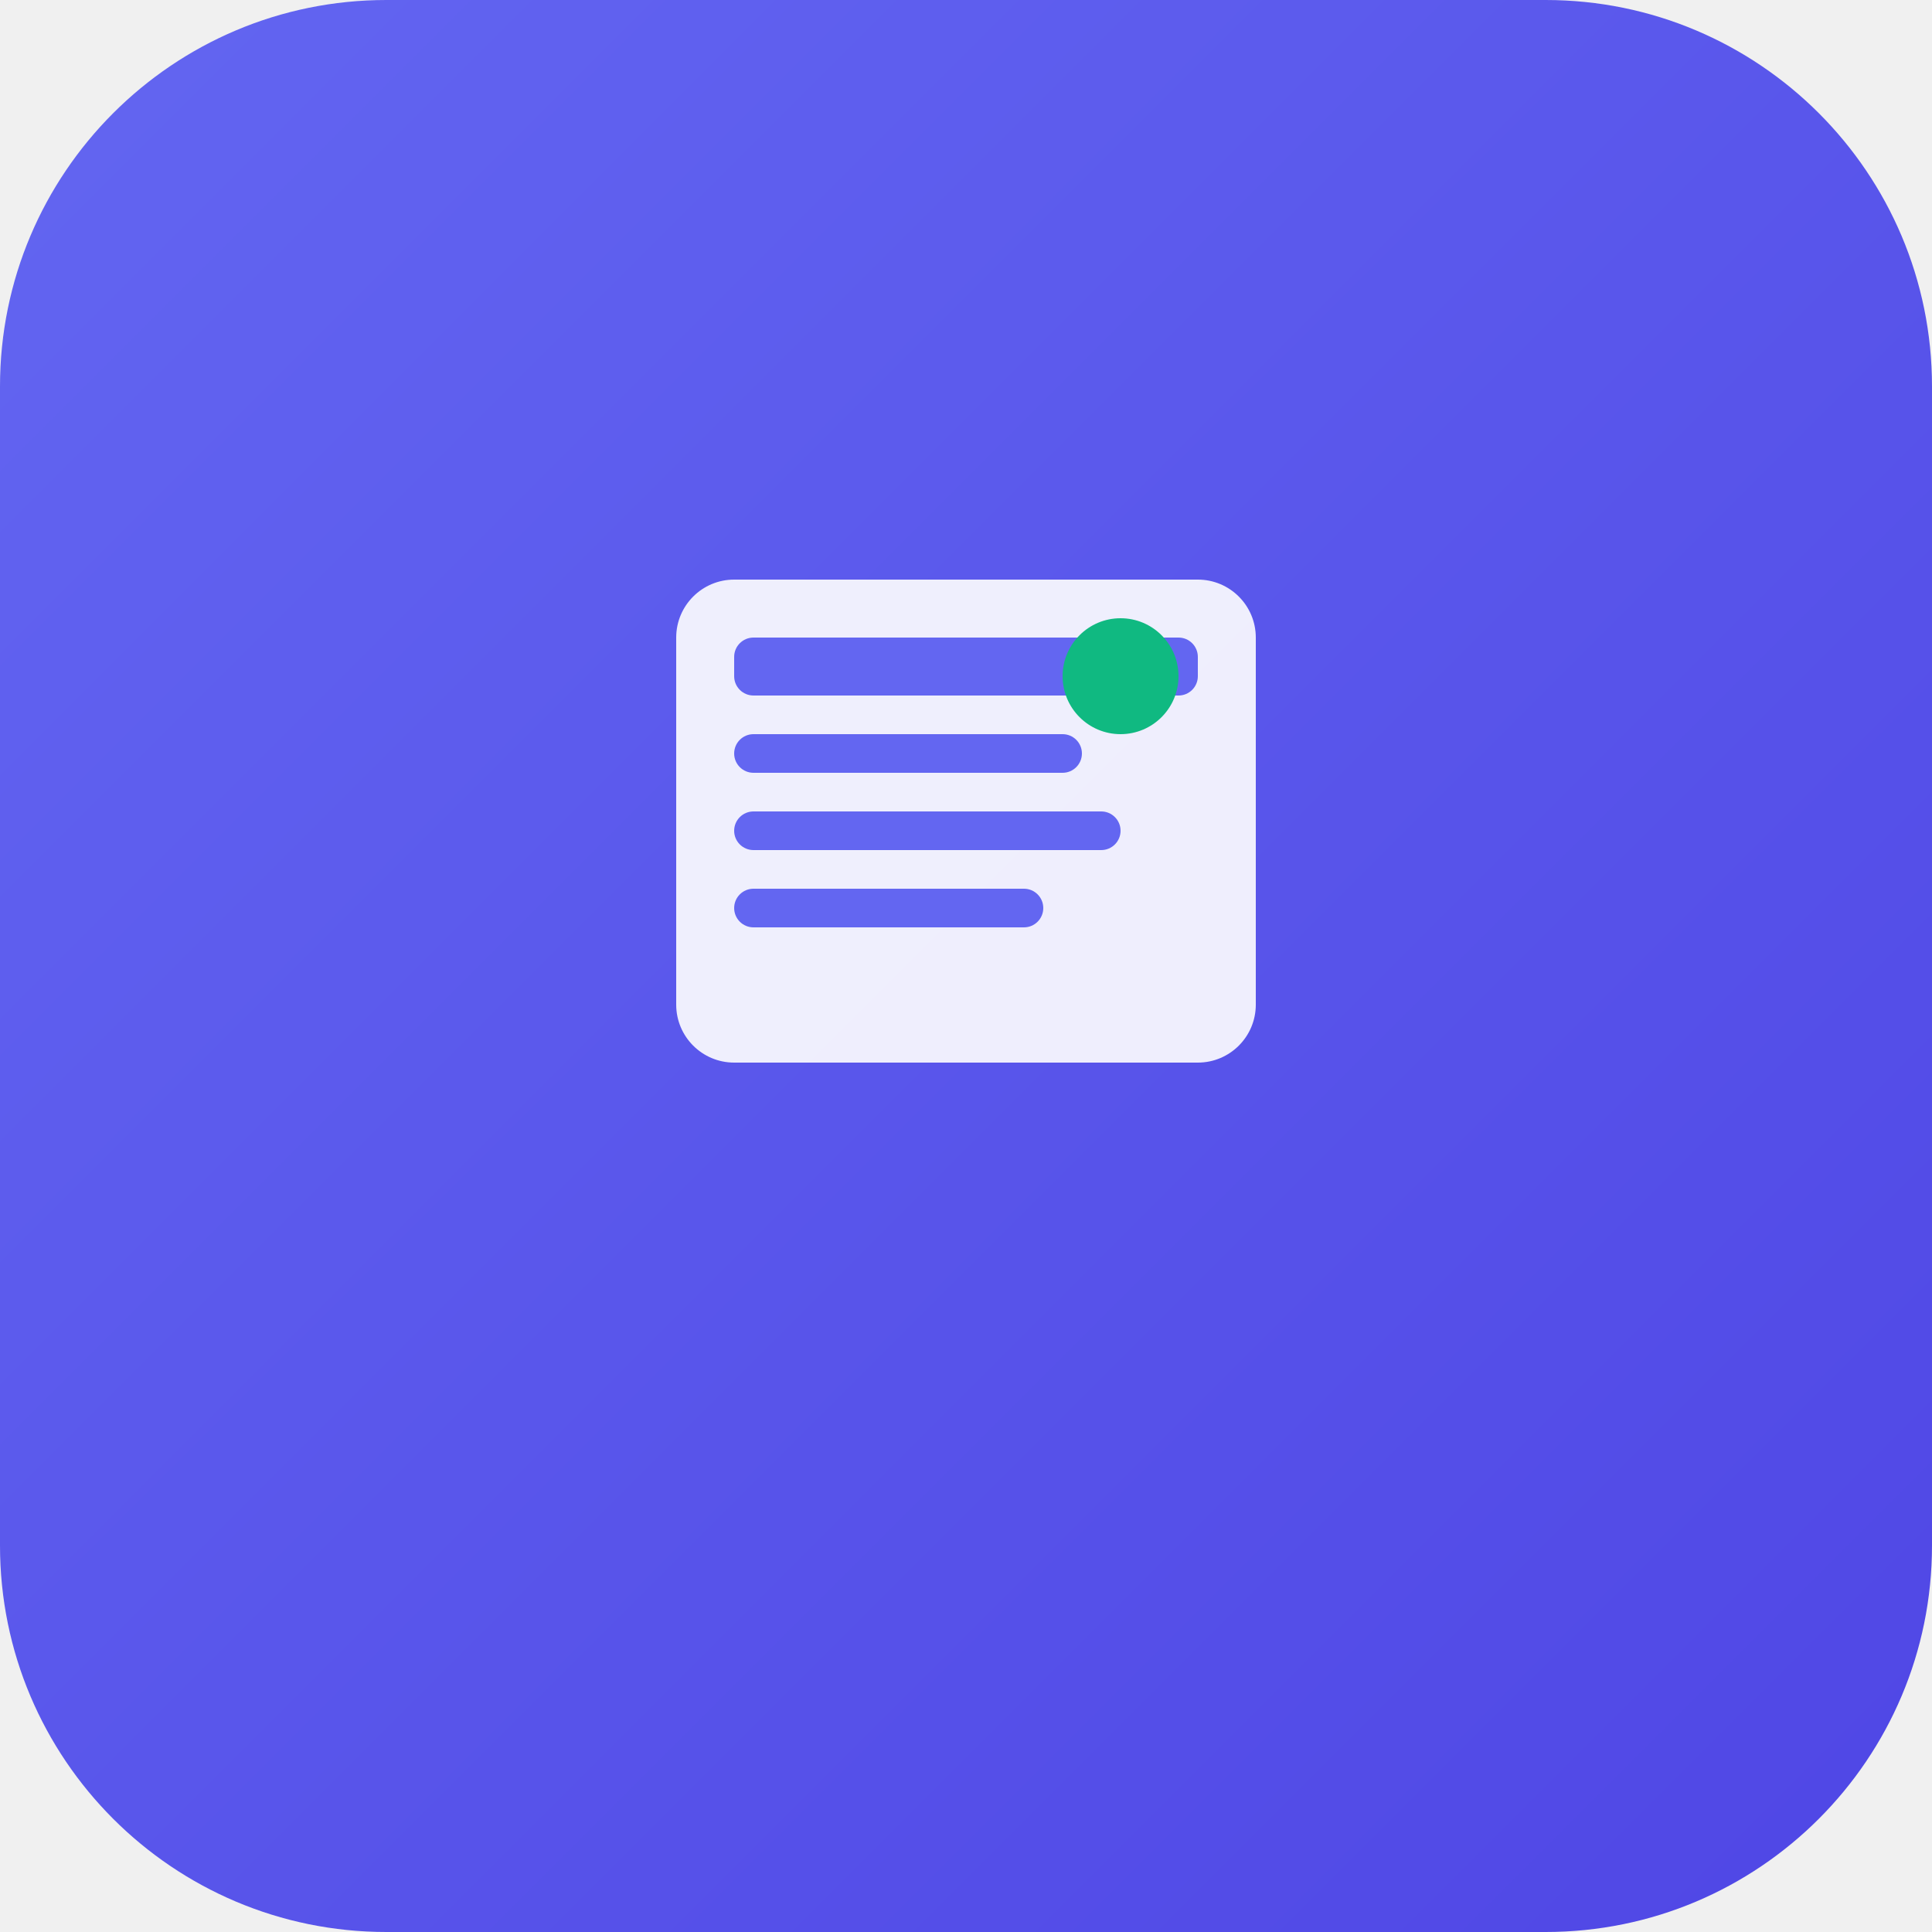
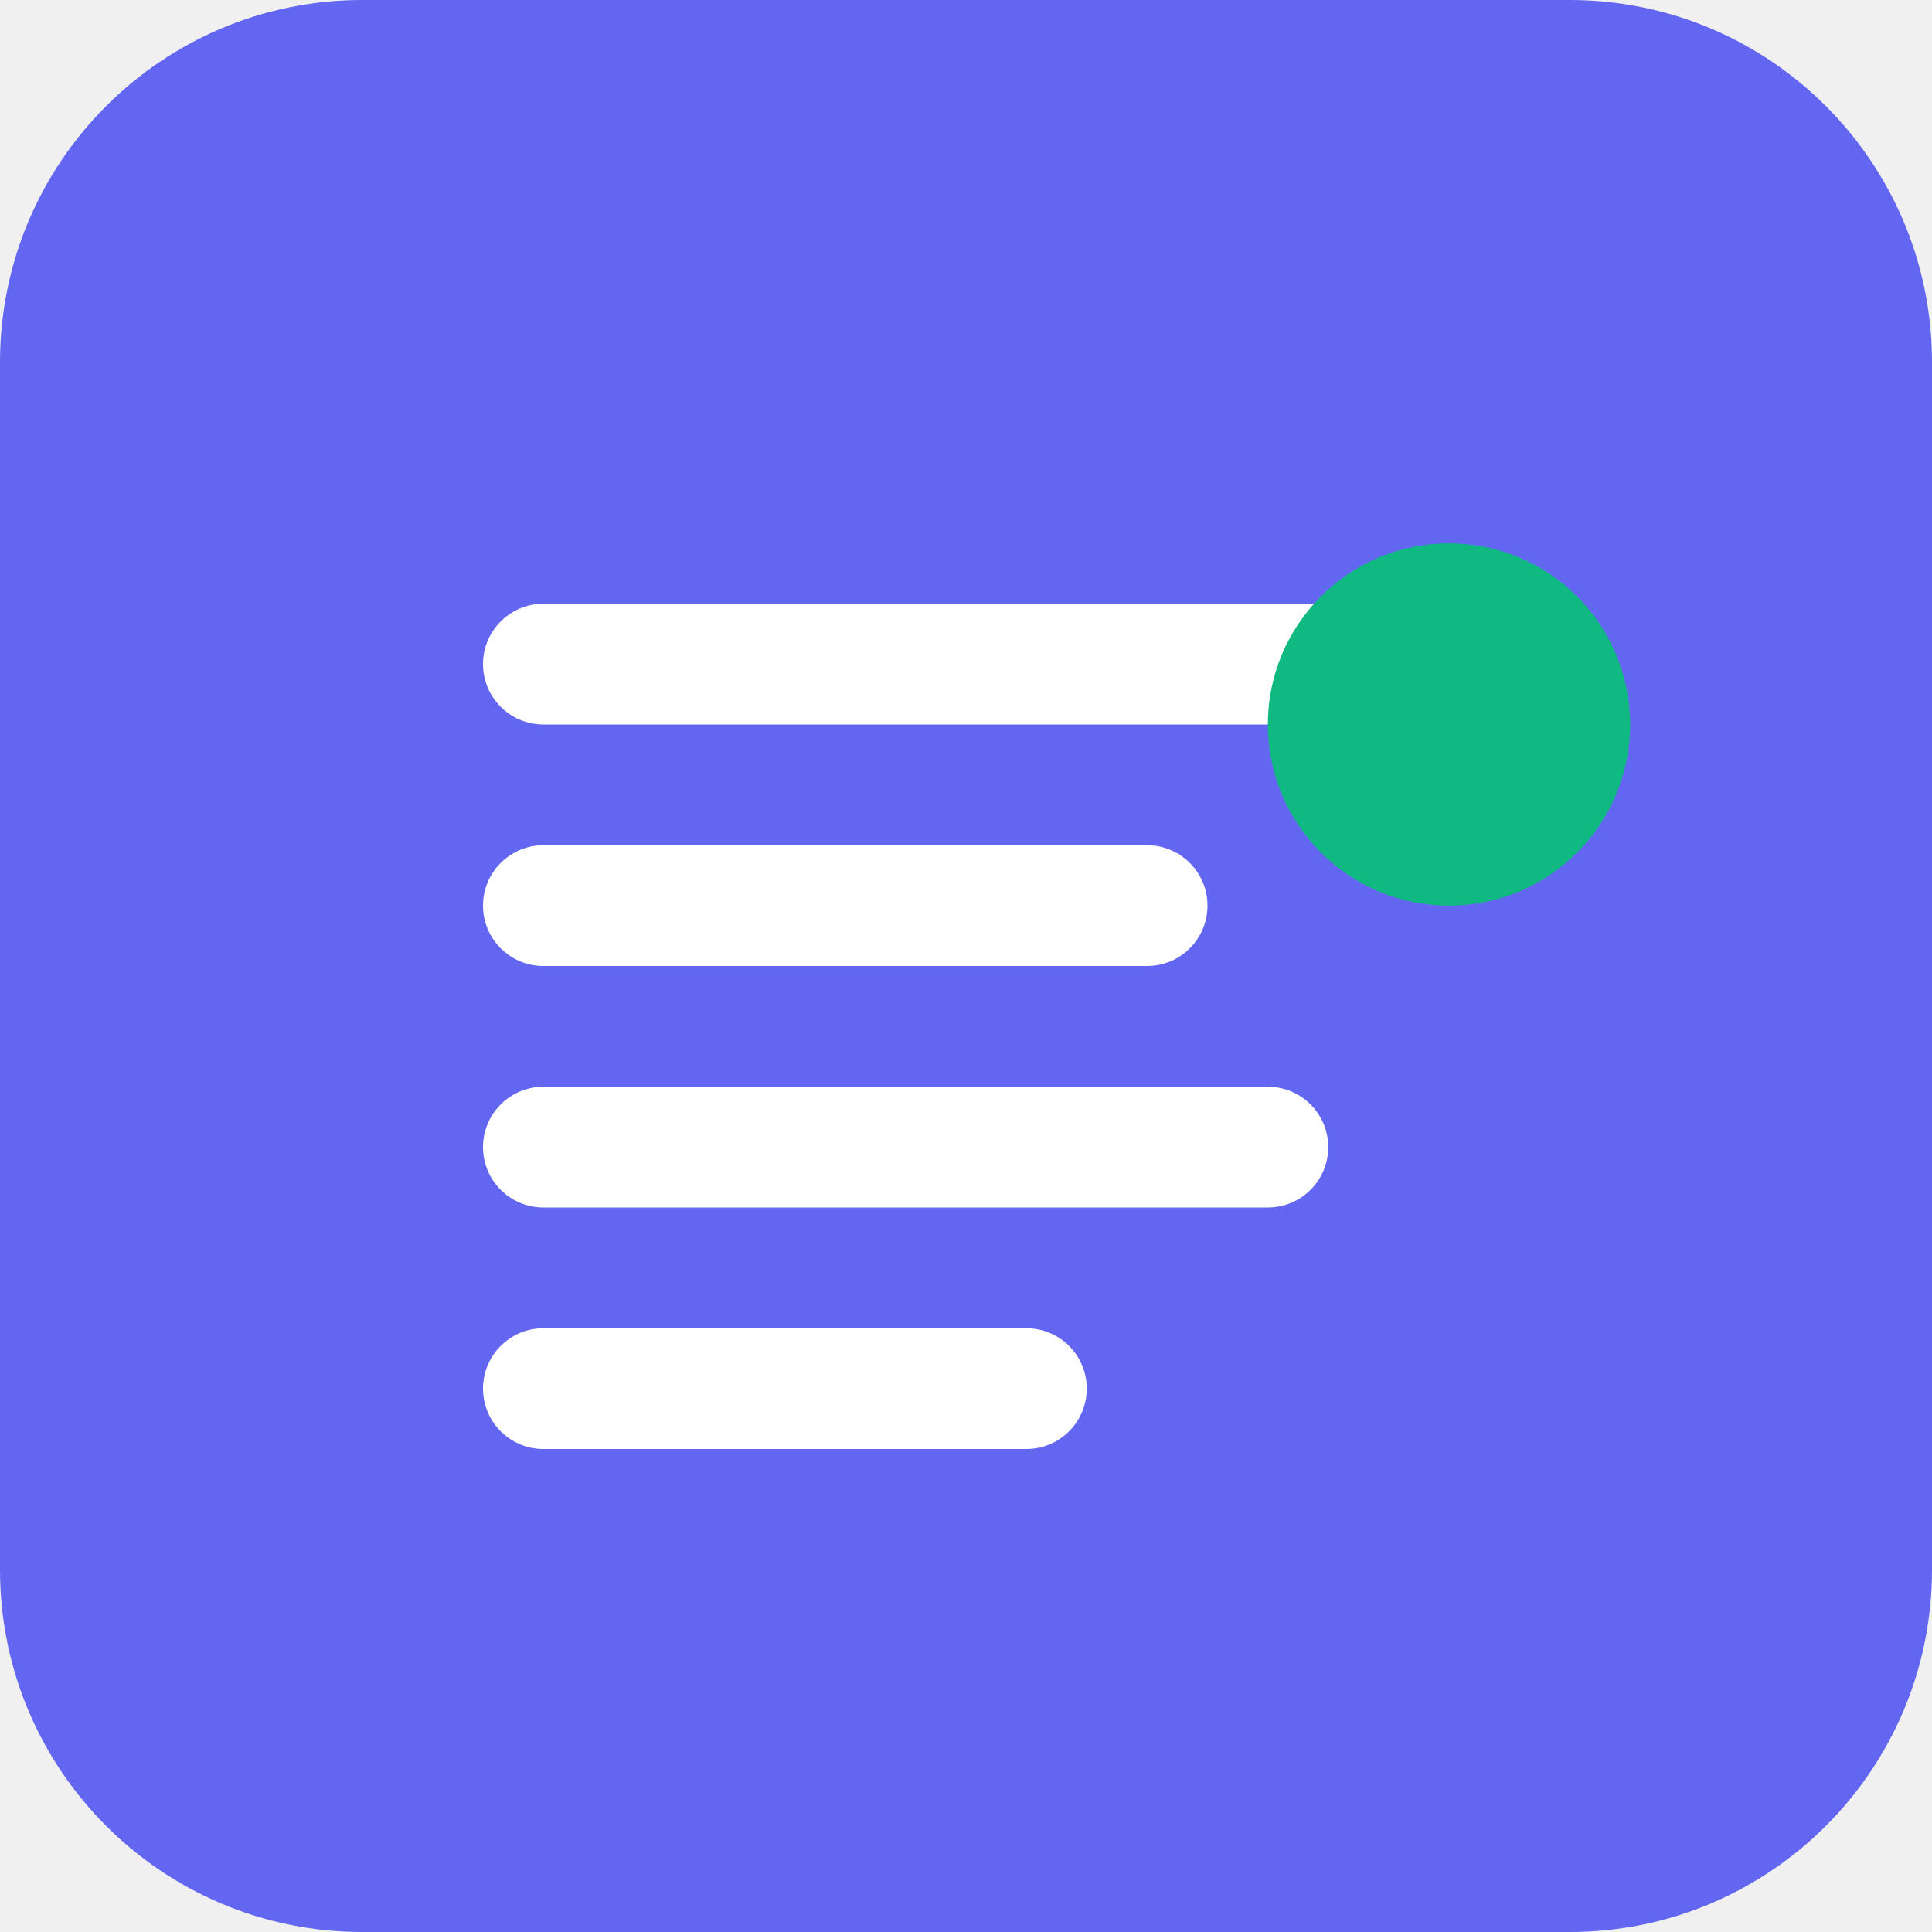
- <svg xmlns="http://www.w3.org/2000/svg" viewBox="0 0 100 100">
-   <defs>
-     <linearGradient id="grad" x1="0%" y1="0%" x2="100%" y2="100%">
-       <stop offset="0%" style="stop-color:#6366f1;stop-opacity:1" />
-       <stop offset="100%" style="stop-color:#4f46e5;stop-opacity:1" />
-     </linearGradient>
-   </defs>
-   <rect width="100" height="100" fill="url(#grad)" rx="20" />
-   <g transform="translate(50, 50)">
-     <rect x="-15" y="-20" width="30" height="25" rx="3" fill="white" opacity="0.9" />
-     <rect x="-12" y="-17" width="24" height="3" rx="1" fill="#6366f1" />
-     <rect x="-12" y="-12" width="18" height="2" rx="1" fill="#6366f1" />
-     <rect x="-12" y="-8" width="20" height="2" rx="1" fill="#6366f1" />
-     <rect x="-12" y="-4" width="16" height="2" rx="1" fill="#6366f1" />
-     <circle cx="8" cy="-15" r="3" fill="#10b981" />
-   </g>
+ <svg xmlns="http://www.w3.org/2000/svg" viewBox="0 0 32 32">
+   <rect width="32" height="32" fill="#6366f1" rx="6" />
+   <rect x="8" y="10" width="16" height="2" fill="white" rx="1" />
+   <rect x="8" y="14" width="12" height="2" fill="white" rx="1" />
+   <rect x="8" y="18" width="14" height="2" fill="white" rx="1" />
+   <rect x="8" y="22" width="10" height="2" fill="white" rx="1" />
+   <circle cx="24" cy="12" r="3" fill="#10b981" />
</svg>
